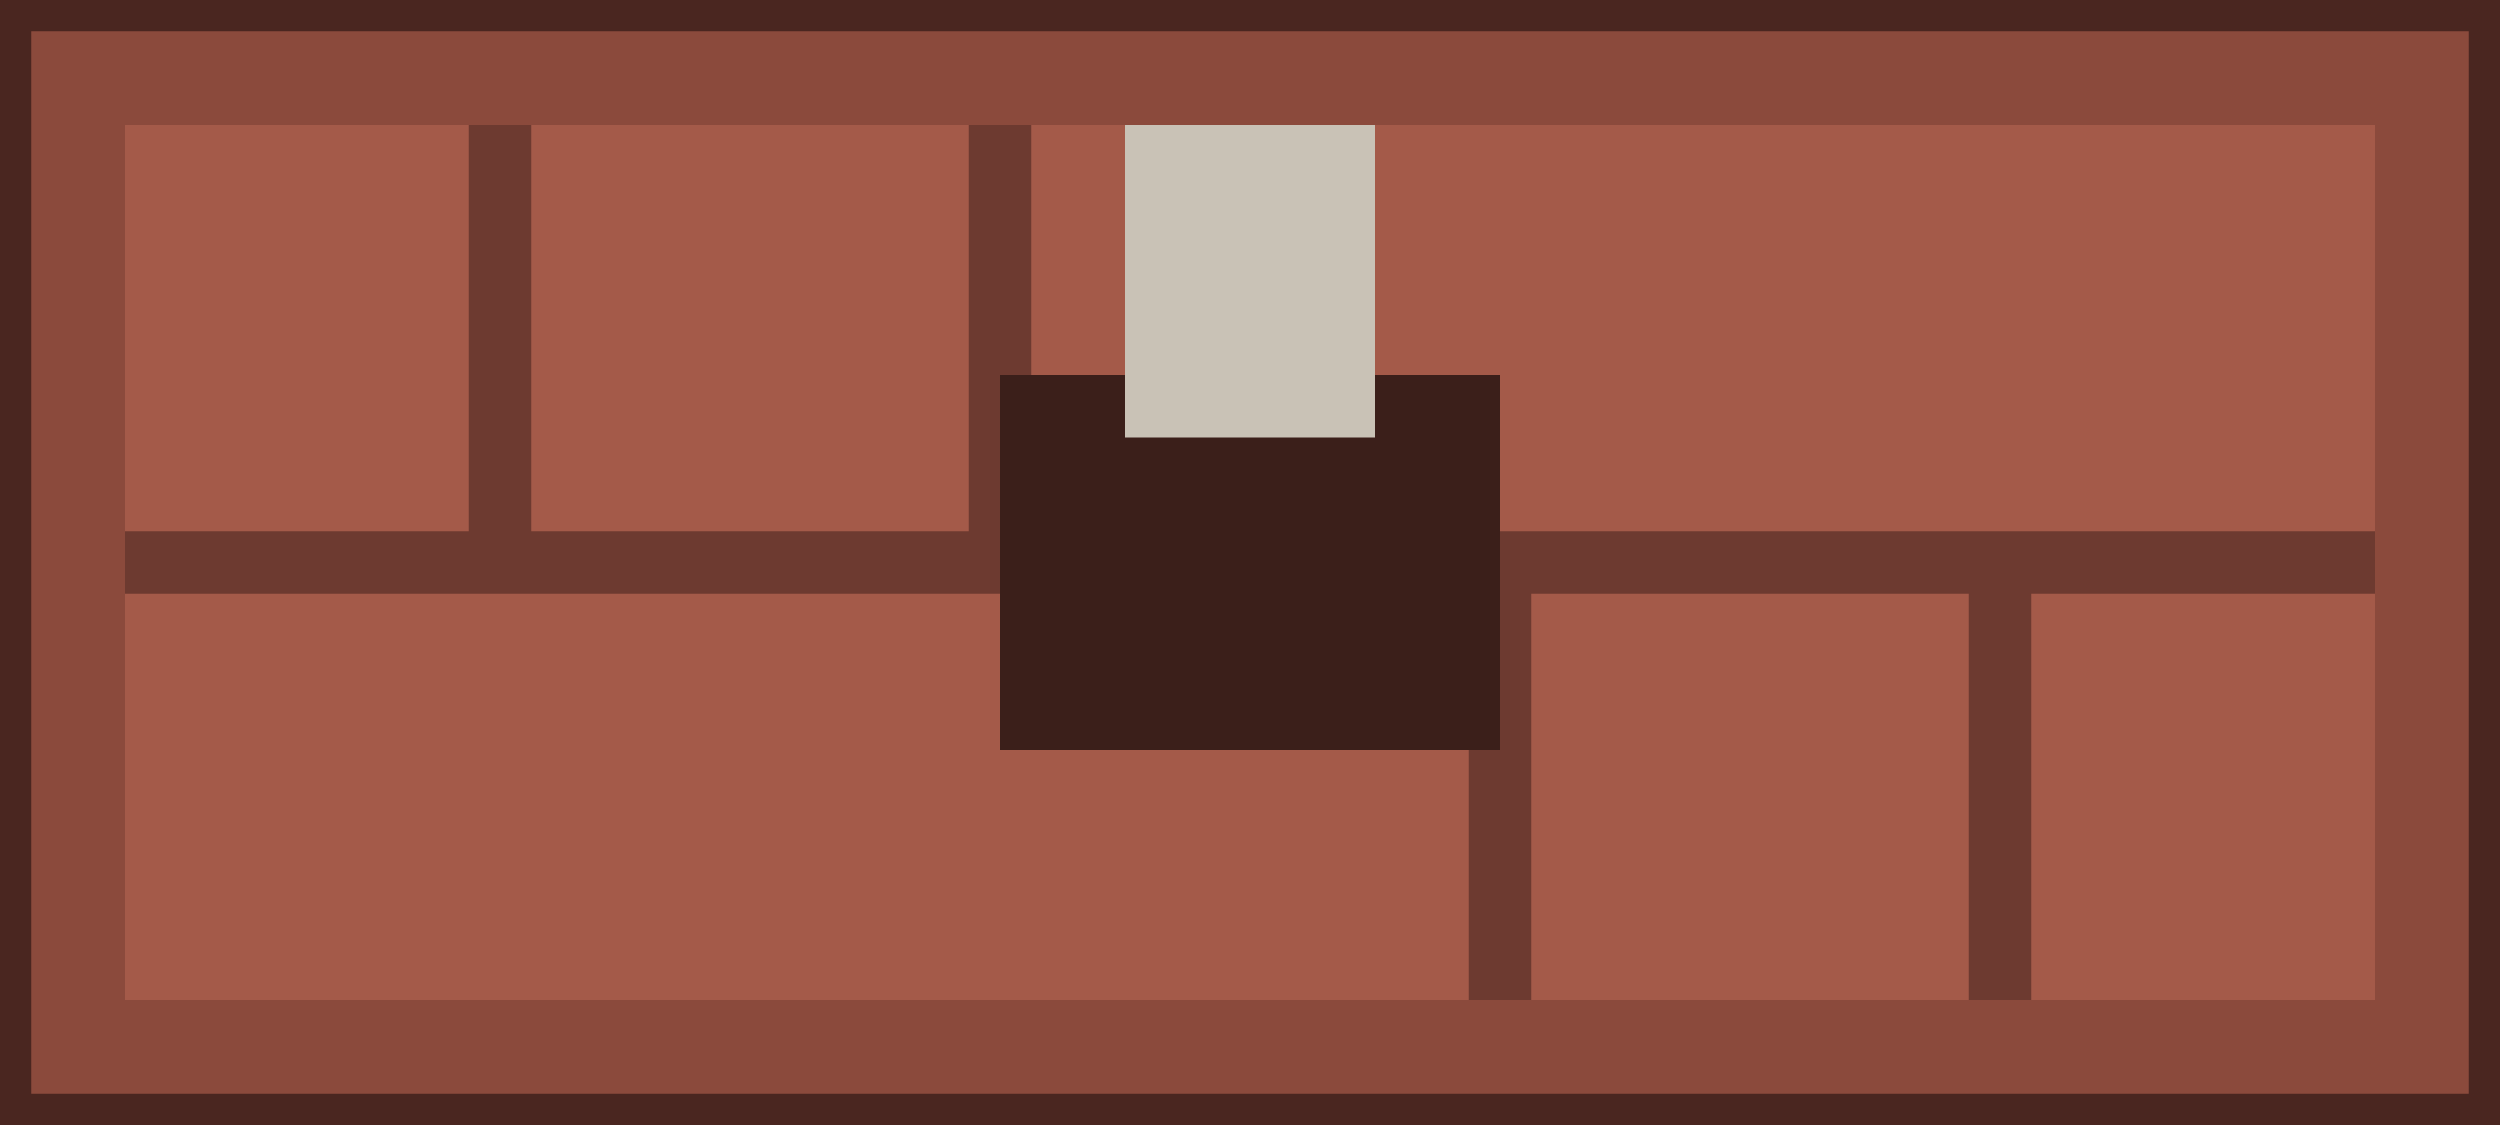
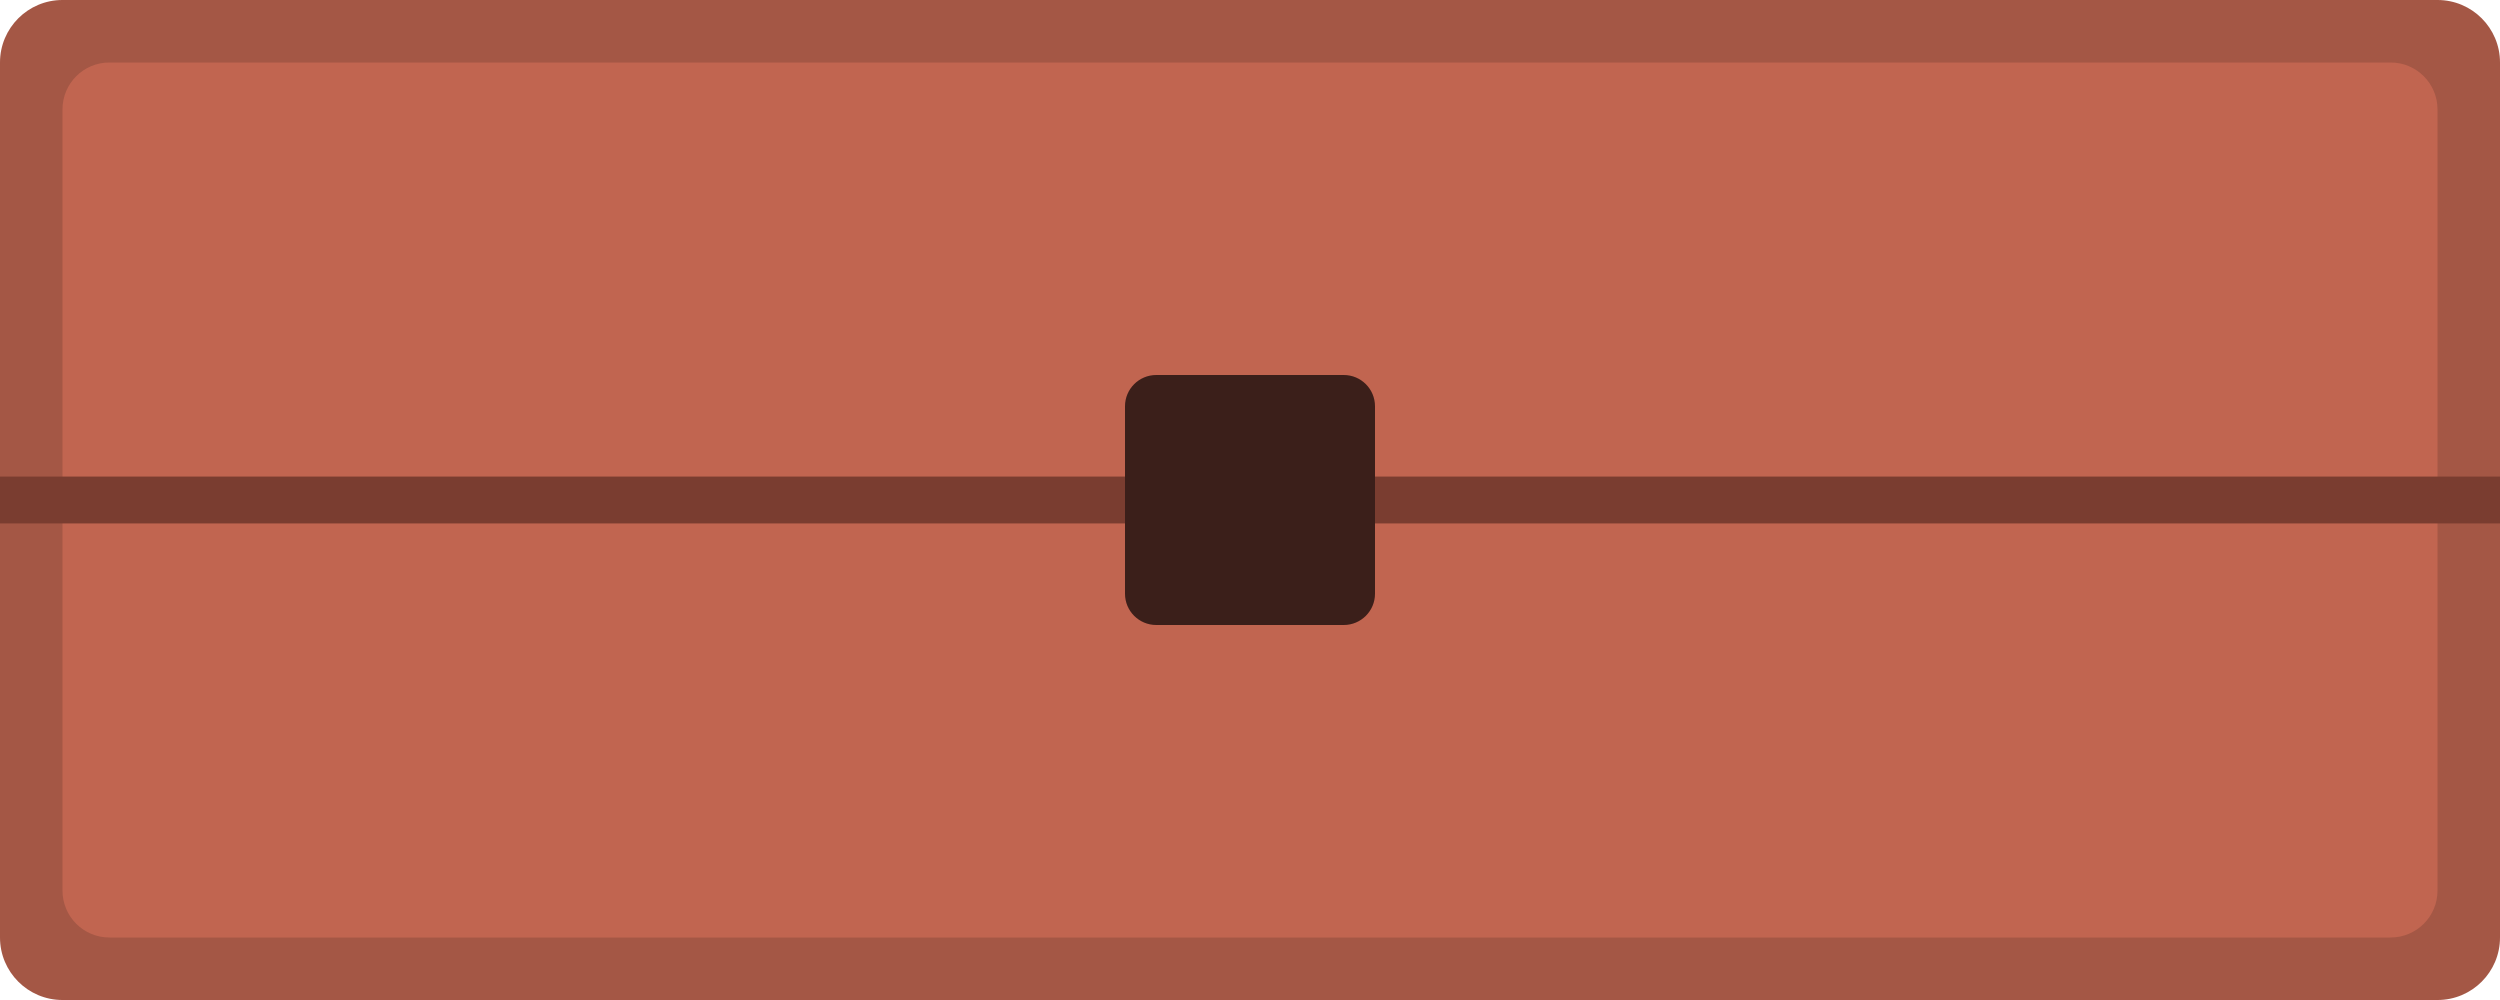
- <svg xmlns="http://www.w3.org/2000/svg" width="80" height="36" viewBox="0 0 80 36">
-   <rect x="0" y="0" width="80" height="36" fill="none" opacity="0" />
-   <rect x="0" y="0" width="80" height="36" fill="#8b4a3c" />
-   <rect x="4" y="4" width="72" height="28" fill="#a45a49" />
-   <line x1="4" y1="18" x2="76" y2="18" stroke="#6d3a30" stroke-width="2" />
-   <line x1="16" y1="4" x2="16" y2="18" stroke="#6d3a30" stroke-width="2" />
-   <line x1="32" y1="4" x2="32" y2="18" stroke="#6d3a30" stroke-width="2" />
-   <line x1="48" y1="18" x2="48" y2="32" stroke="#6d3a30" stroke-width="2" />
-   <line x1="64" y1="18" x2="64" y2="32" stroke="#6d3a30" stroke-width="2" />
-   <rect x="32" y="12" width="16" height="12" fill="#3b1f1a" />
-   <rect x="36" y="4" width="8" height="10" fill="#c9c2b6" />
-   <rect x="0" y="0" width="80" height="36" fill="none" stroke="#4a2620" stroke-width="2" />
+ <svg xmlns="http://www.w3.org/2000/svg" width="160" height="64" viewBox="0 0 160 64">
+   <g id="base">
+     <rect width="160" height="64" rx="4" fill="#a45745" />
+     <rect x="4" y="4" width="152" height="56" rx="3" fill="#c16550" />
+     <path d="M0 32H160" stroke="#7a3d30" stroke-width="3" />
+   </g>
+   <g id="turret">
+     <rect x="72" y="24" width="16" height="16" rx="2" fill="#3b1f1a">
+       <animate attributeName="opacity" values="1;0.8;1" dur="1.2s" repeatCount="indefinite" />
+     </rect>
+   </g>
</svg>
